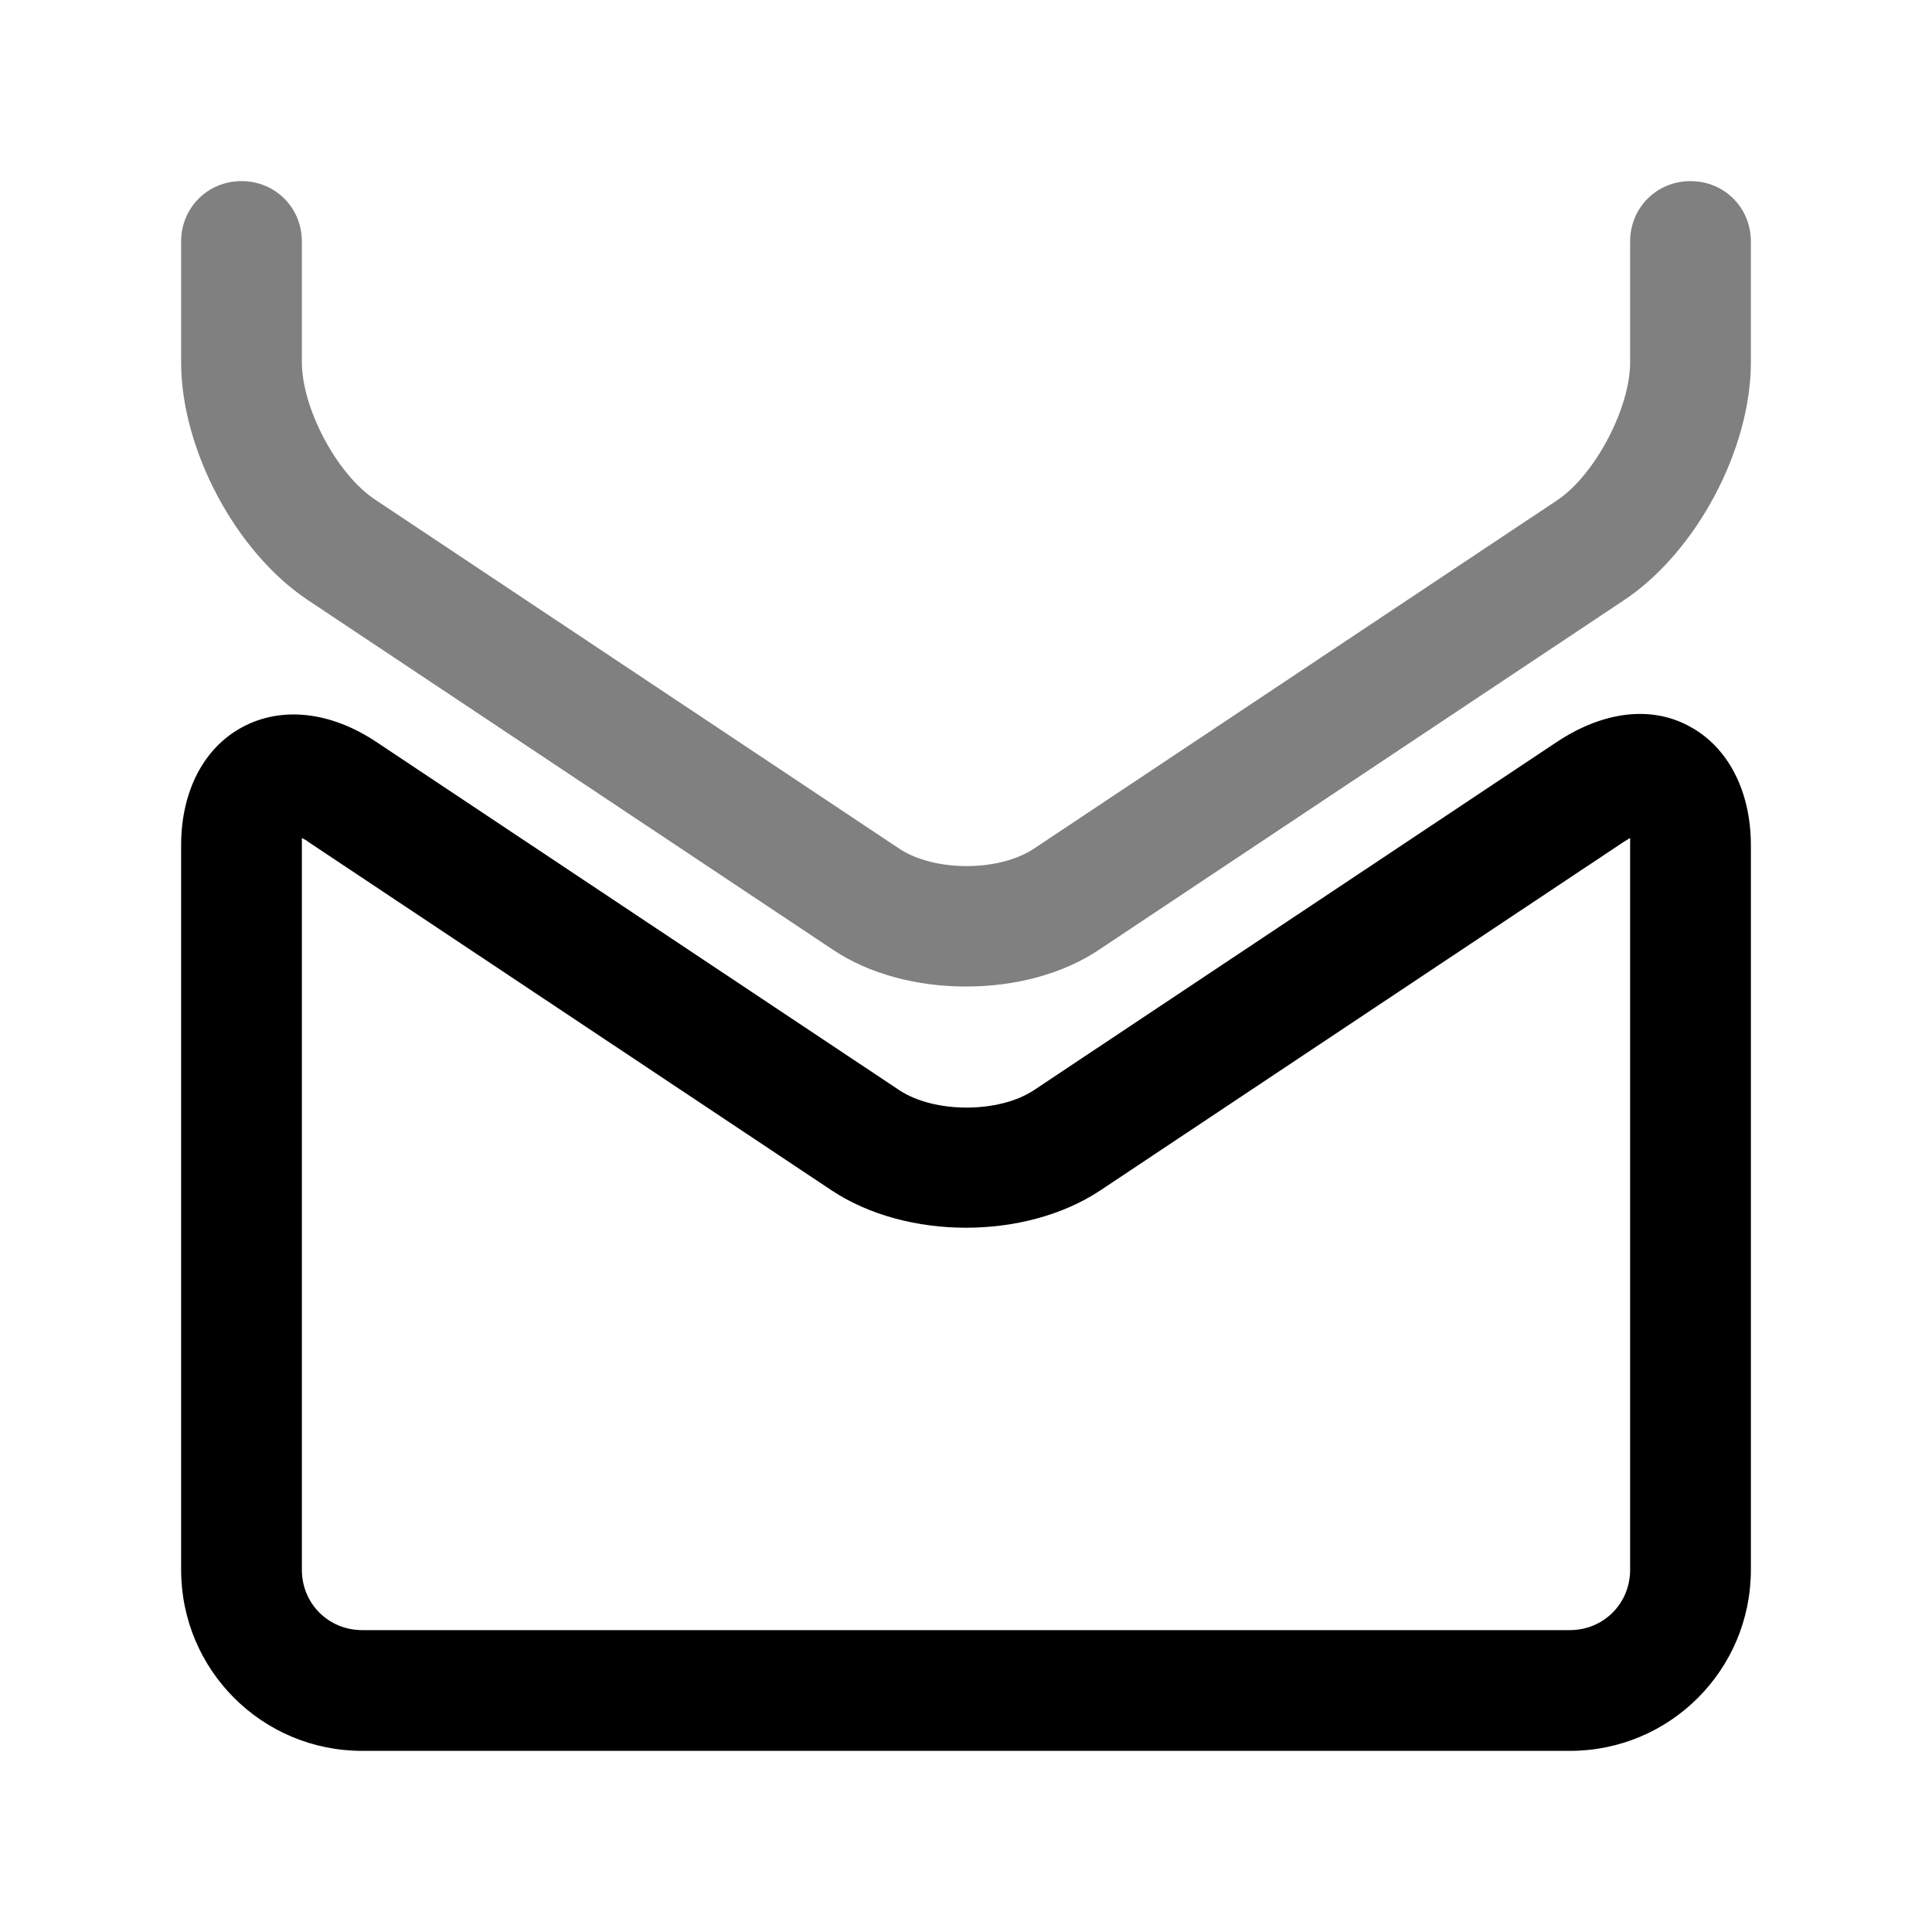
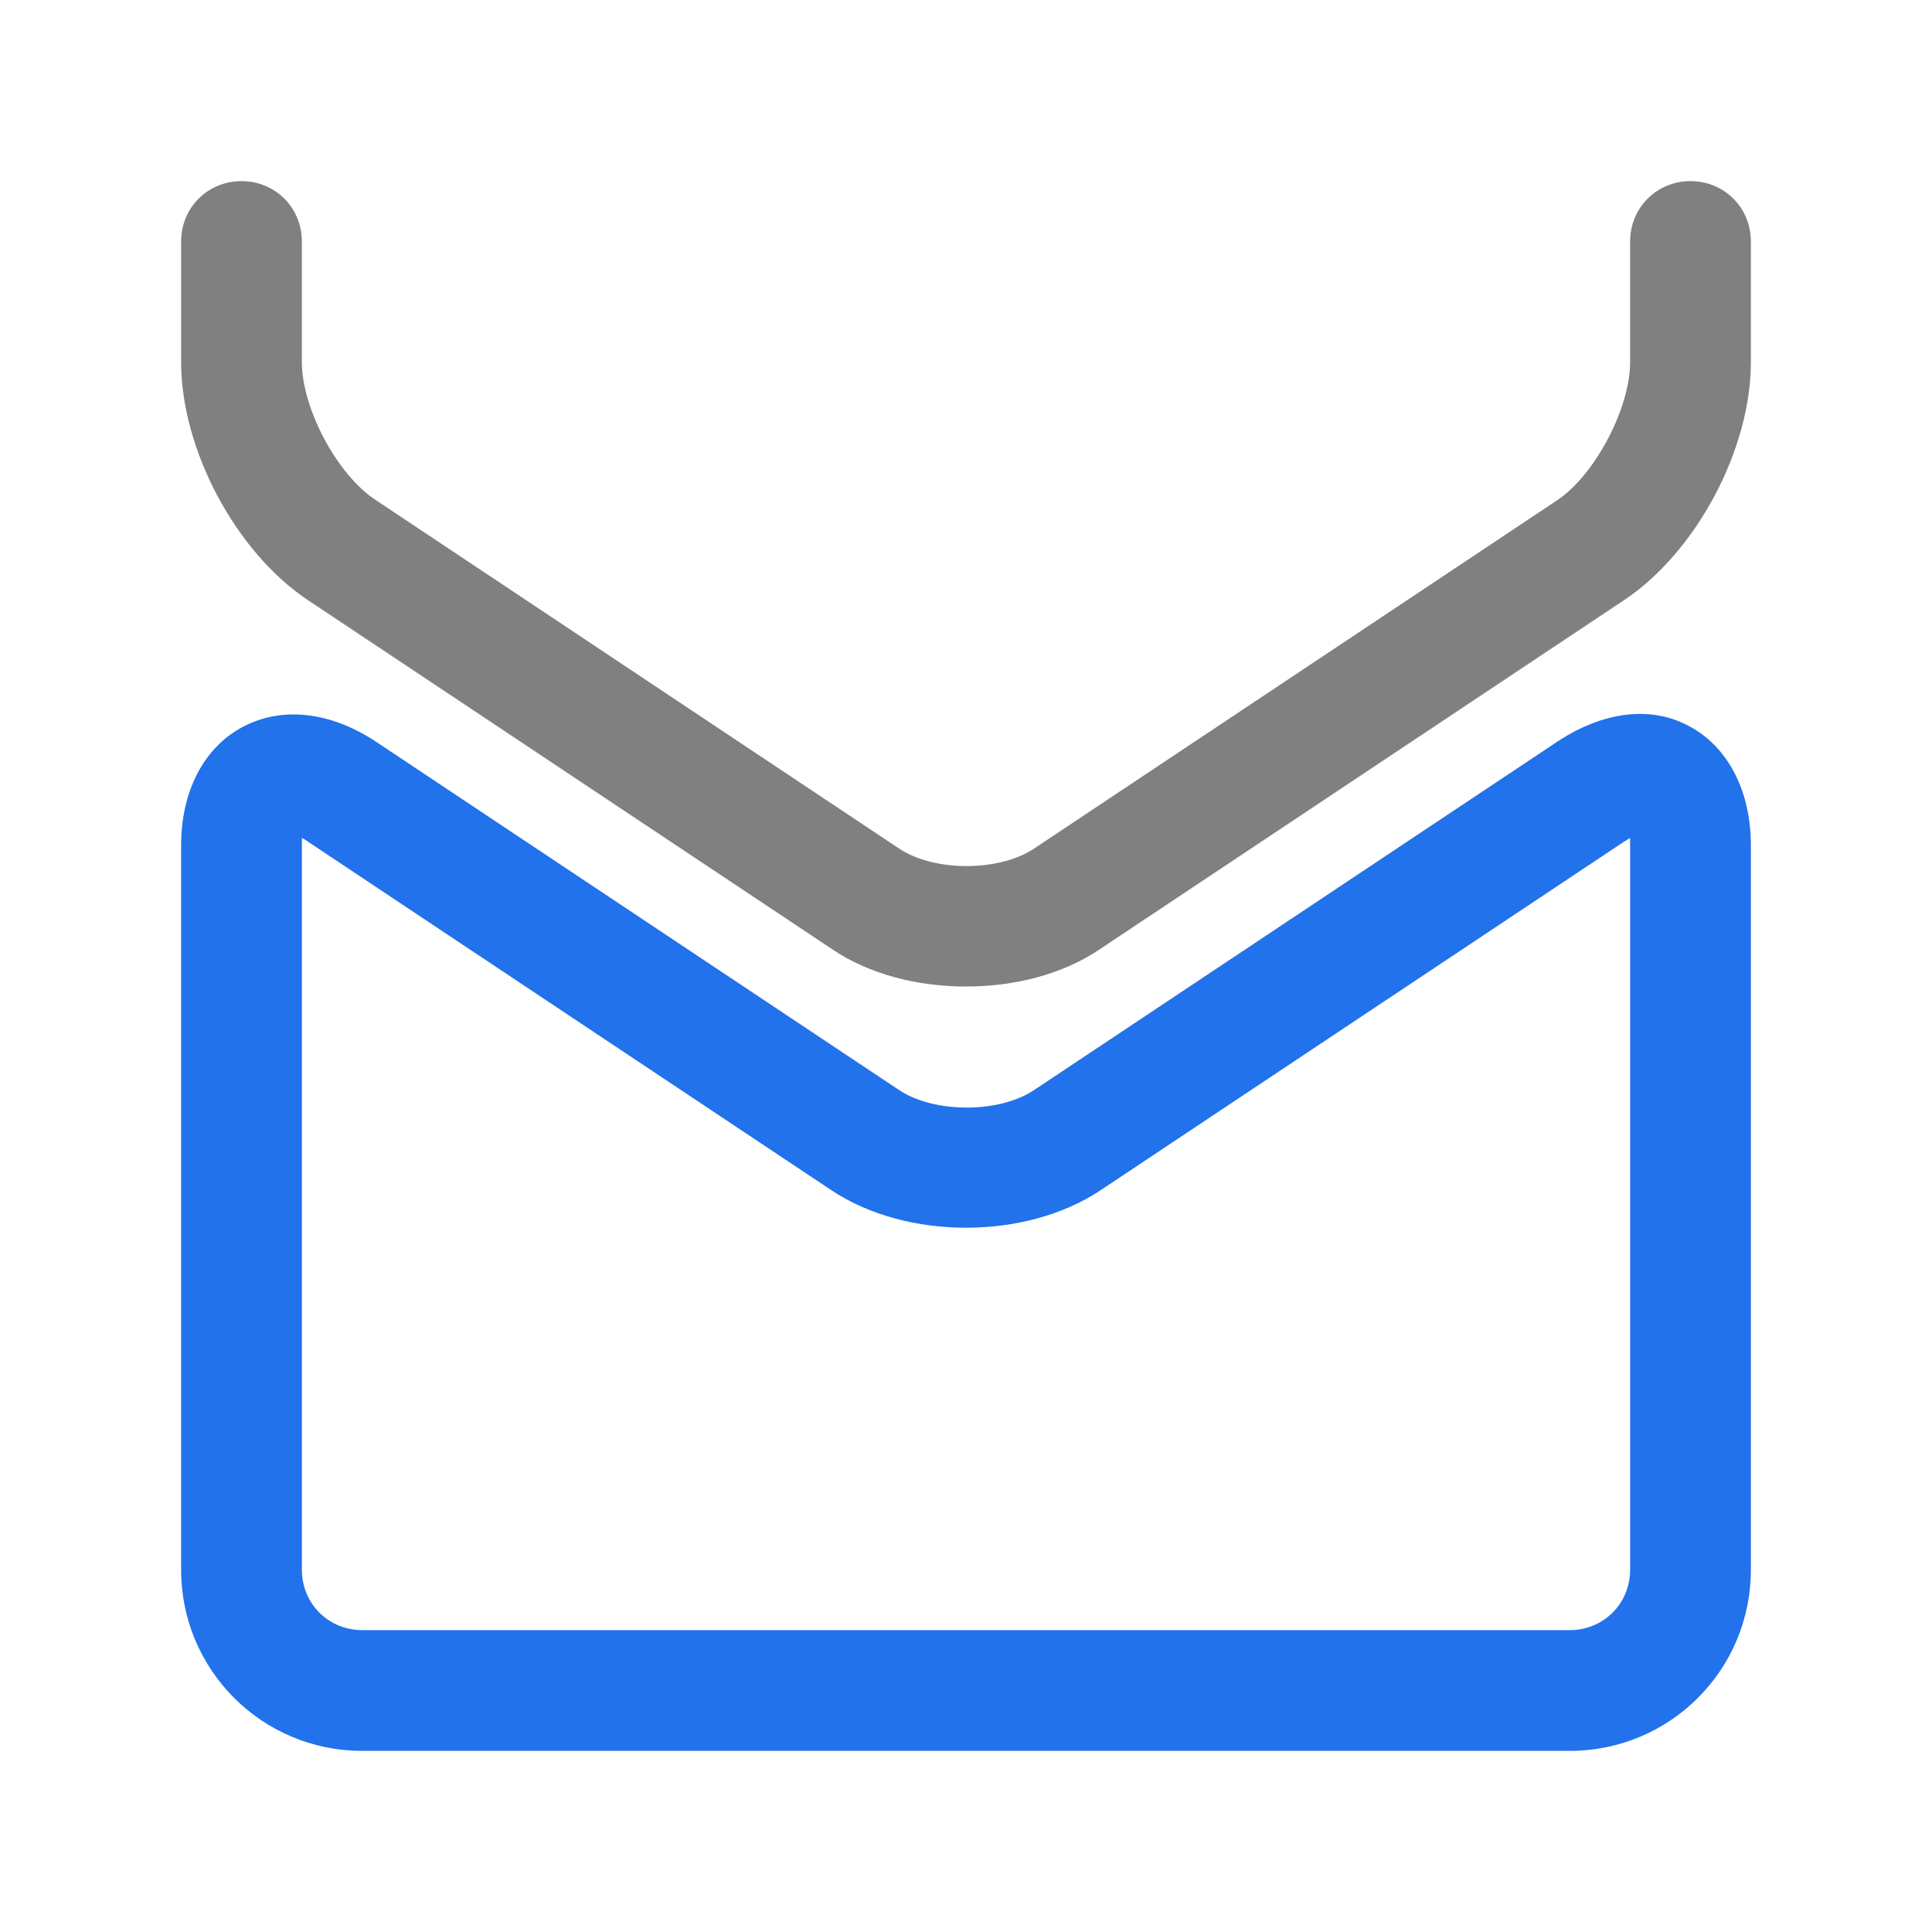
<svg xmlns="http://www.w3.org/2000/svg" version="1.0" id="Layer_1" x="0px" y="0px" viewBox="0 0 16 16" enable-background="new 0 0 16 16" xml:space="preserve">
  <g id="support_x5F_enfocer">
    <g>
      <path fill="#808080" d="M8,8.17c-0.4,0-0.8-0.1-1.11-0.31L2.55,4.97C1.95,4.57,1.5,3.72,1.5,3V2c0-0.28,0.22-0.5,0.5-0.5    S2.5,1.72,2.5,2v1c0,0.38,0.29,0.93,0.61,1.14l4.34,2.89c0.29,0.19,0.82,0.19,1.11,0l4.34-2.89C13.21,3.93,13.5,3.38,13.5,3V2    c0-0.28,0.22-0.5,0.5-0.5s0.5,0.22,0.5,0.5v1c0,0.72-0.45,1.57-1.05,1.97L9.11,7.86C8.8,8.07,8.4,8.17,8,8.17z" />
    </g>
    <g>
-       <path fill="##003ec9" d="M13,14.5H3c-0.83,0-1.5-0.67-1.5-1.5V7c0-0.45,0.19-0.81,0.51-0.98c0.32-0.17,0.72-0.13,1.1,0.12    l4.34,2.89c0.29,0.19,0.82,0.19,1.11,0l4.34-2.89c0.38-0.25,0.78-0.3,1.1-0.12C14.31,6.19,14.5,6.55,14.5,7v6    C14.5,13.83,13.83,14.5,13,14.5z M2.5,6.94c0,0.02,0,0.04,0,0.06v6c0,0.28,0.22,0.5,0.5,0.5h10c0.28,0,0.5-0.22,0.5-0.5V7    c0-0.02,0-0.04,0-0.06c-0.02,0.01-0.03,0.02-0.05,0.03L9.11,9.86c-0.62,0.41-1.6,0.41-2.22,0L2.55,6.97    C2.54,6.96,2.52,6.95,2.5,6.94z M8.83,9.45L8.83,9.45L8.83,9.45z" />
+       <path fill="#2172eb" d="M13,14.5H3c-0.83,0-1.5-0.67-1.5-1.5V7c0-0.45,0.19-0.81,0.51-0.98c0.32-0.17,0.72-0.13,1.1,0.12    l4.34,2.89c0.29,0.19,0.82,0.19,1.11,0l4.34-2.89c0.38-0.25,0.78-0.3,1.1-0.12C14.31,6.19,14.5,6.55,14.5,7v6    C14.5,13.83,13.83,14.5,13,14.5z M2.5,6.94c0,0.02,0,0.04,0,0.06v6c0,0.28,0.22,0.5,0.5,0.5h10c0.28,0,0.5-0.22,0.5-0.5V7    c0-0.02,0-0.04,0-0.06c-0.02,0.01-0.03,0.02-0.05,0.03L9.11,9.86c-0.62,0.41-1.6,0.41-2.22,0L2.55,6.97    C2.54,6.96,2.52,6.95,2.5,6.94z M8.83,9.45L8.83,9.45L8.83,9.45z" />
    </g>
  </g>
</svg>
